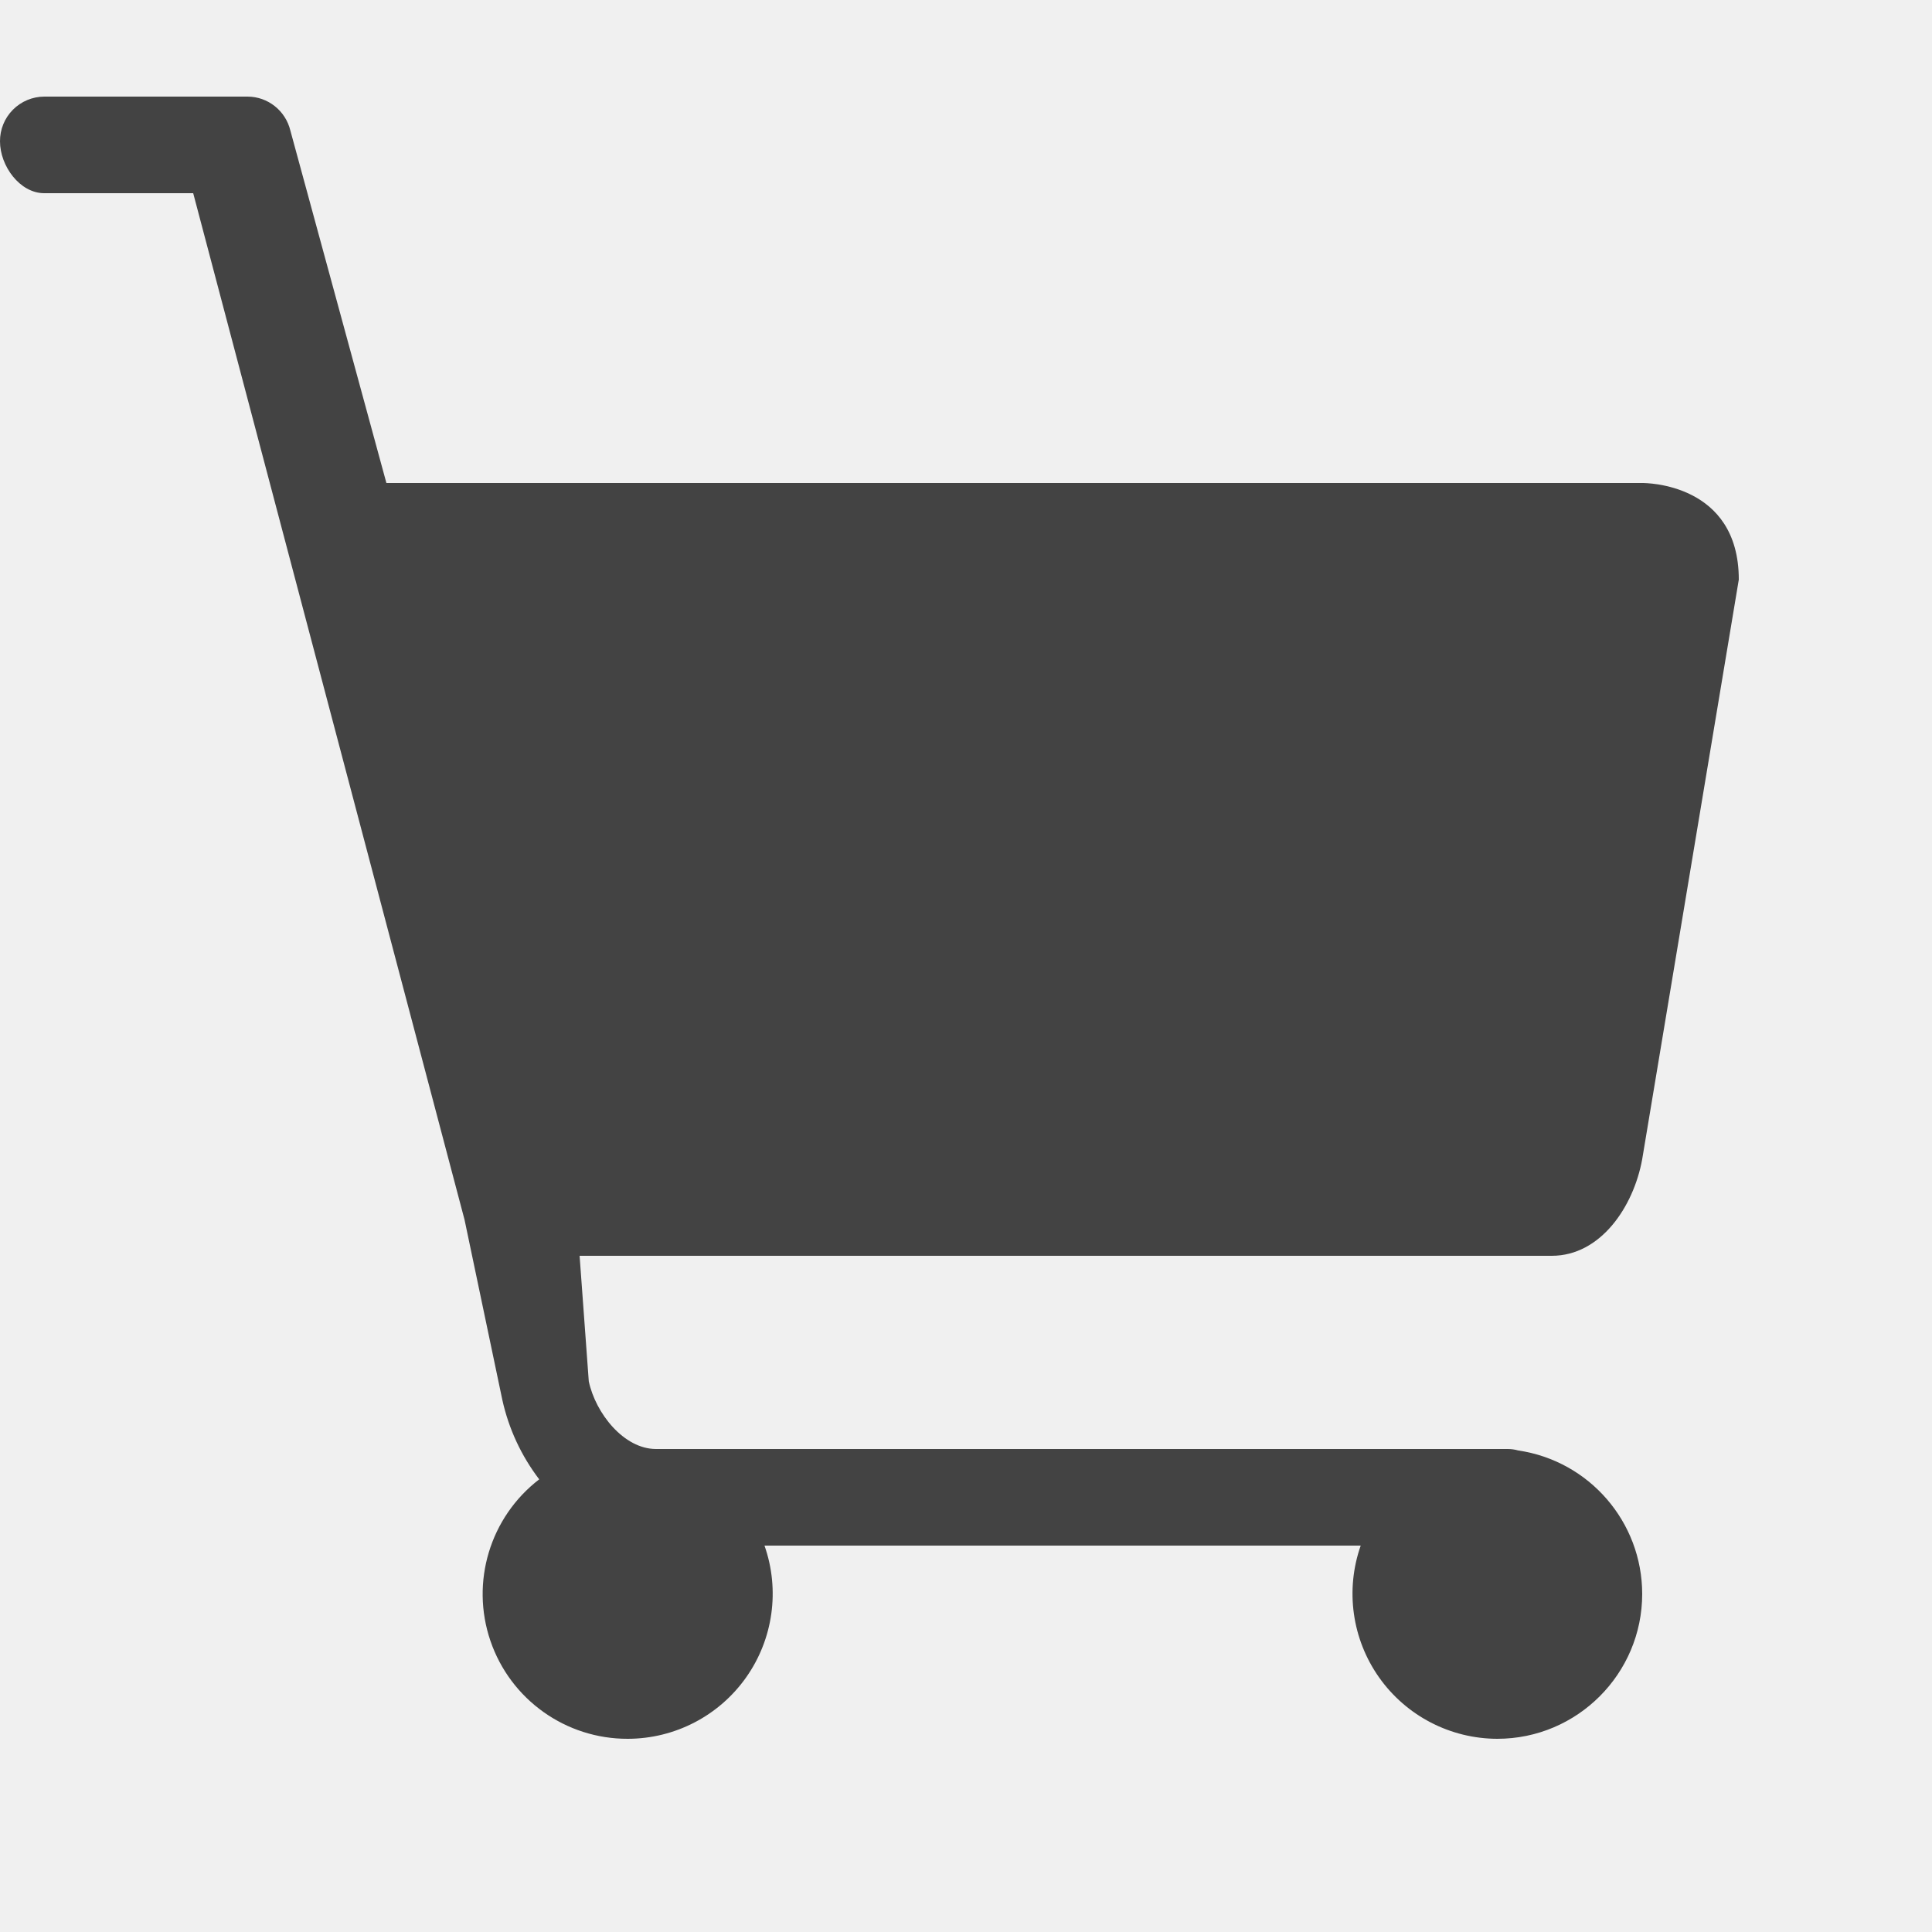
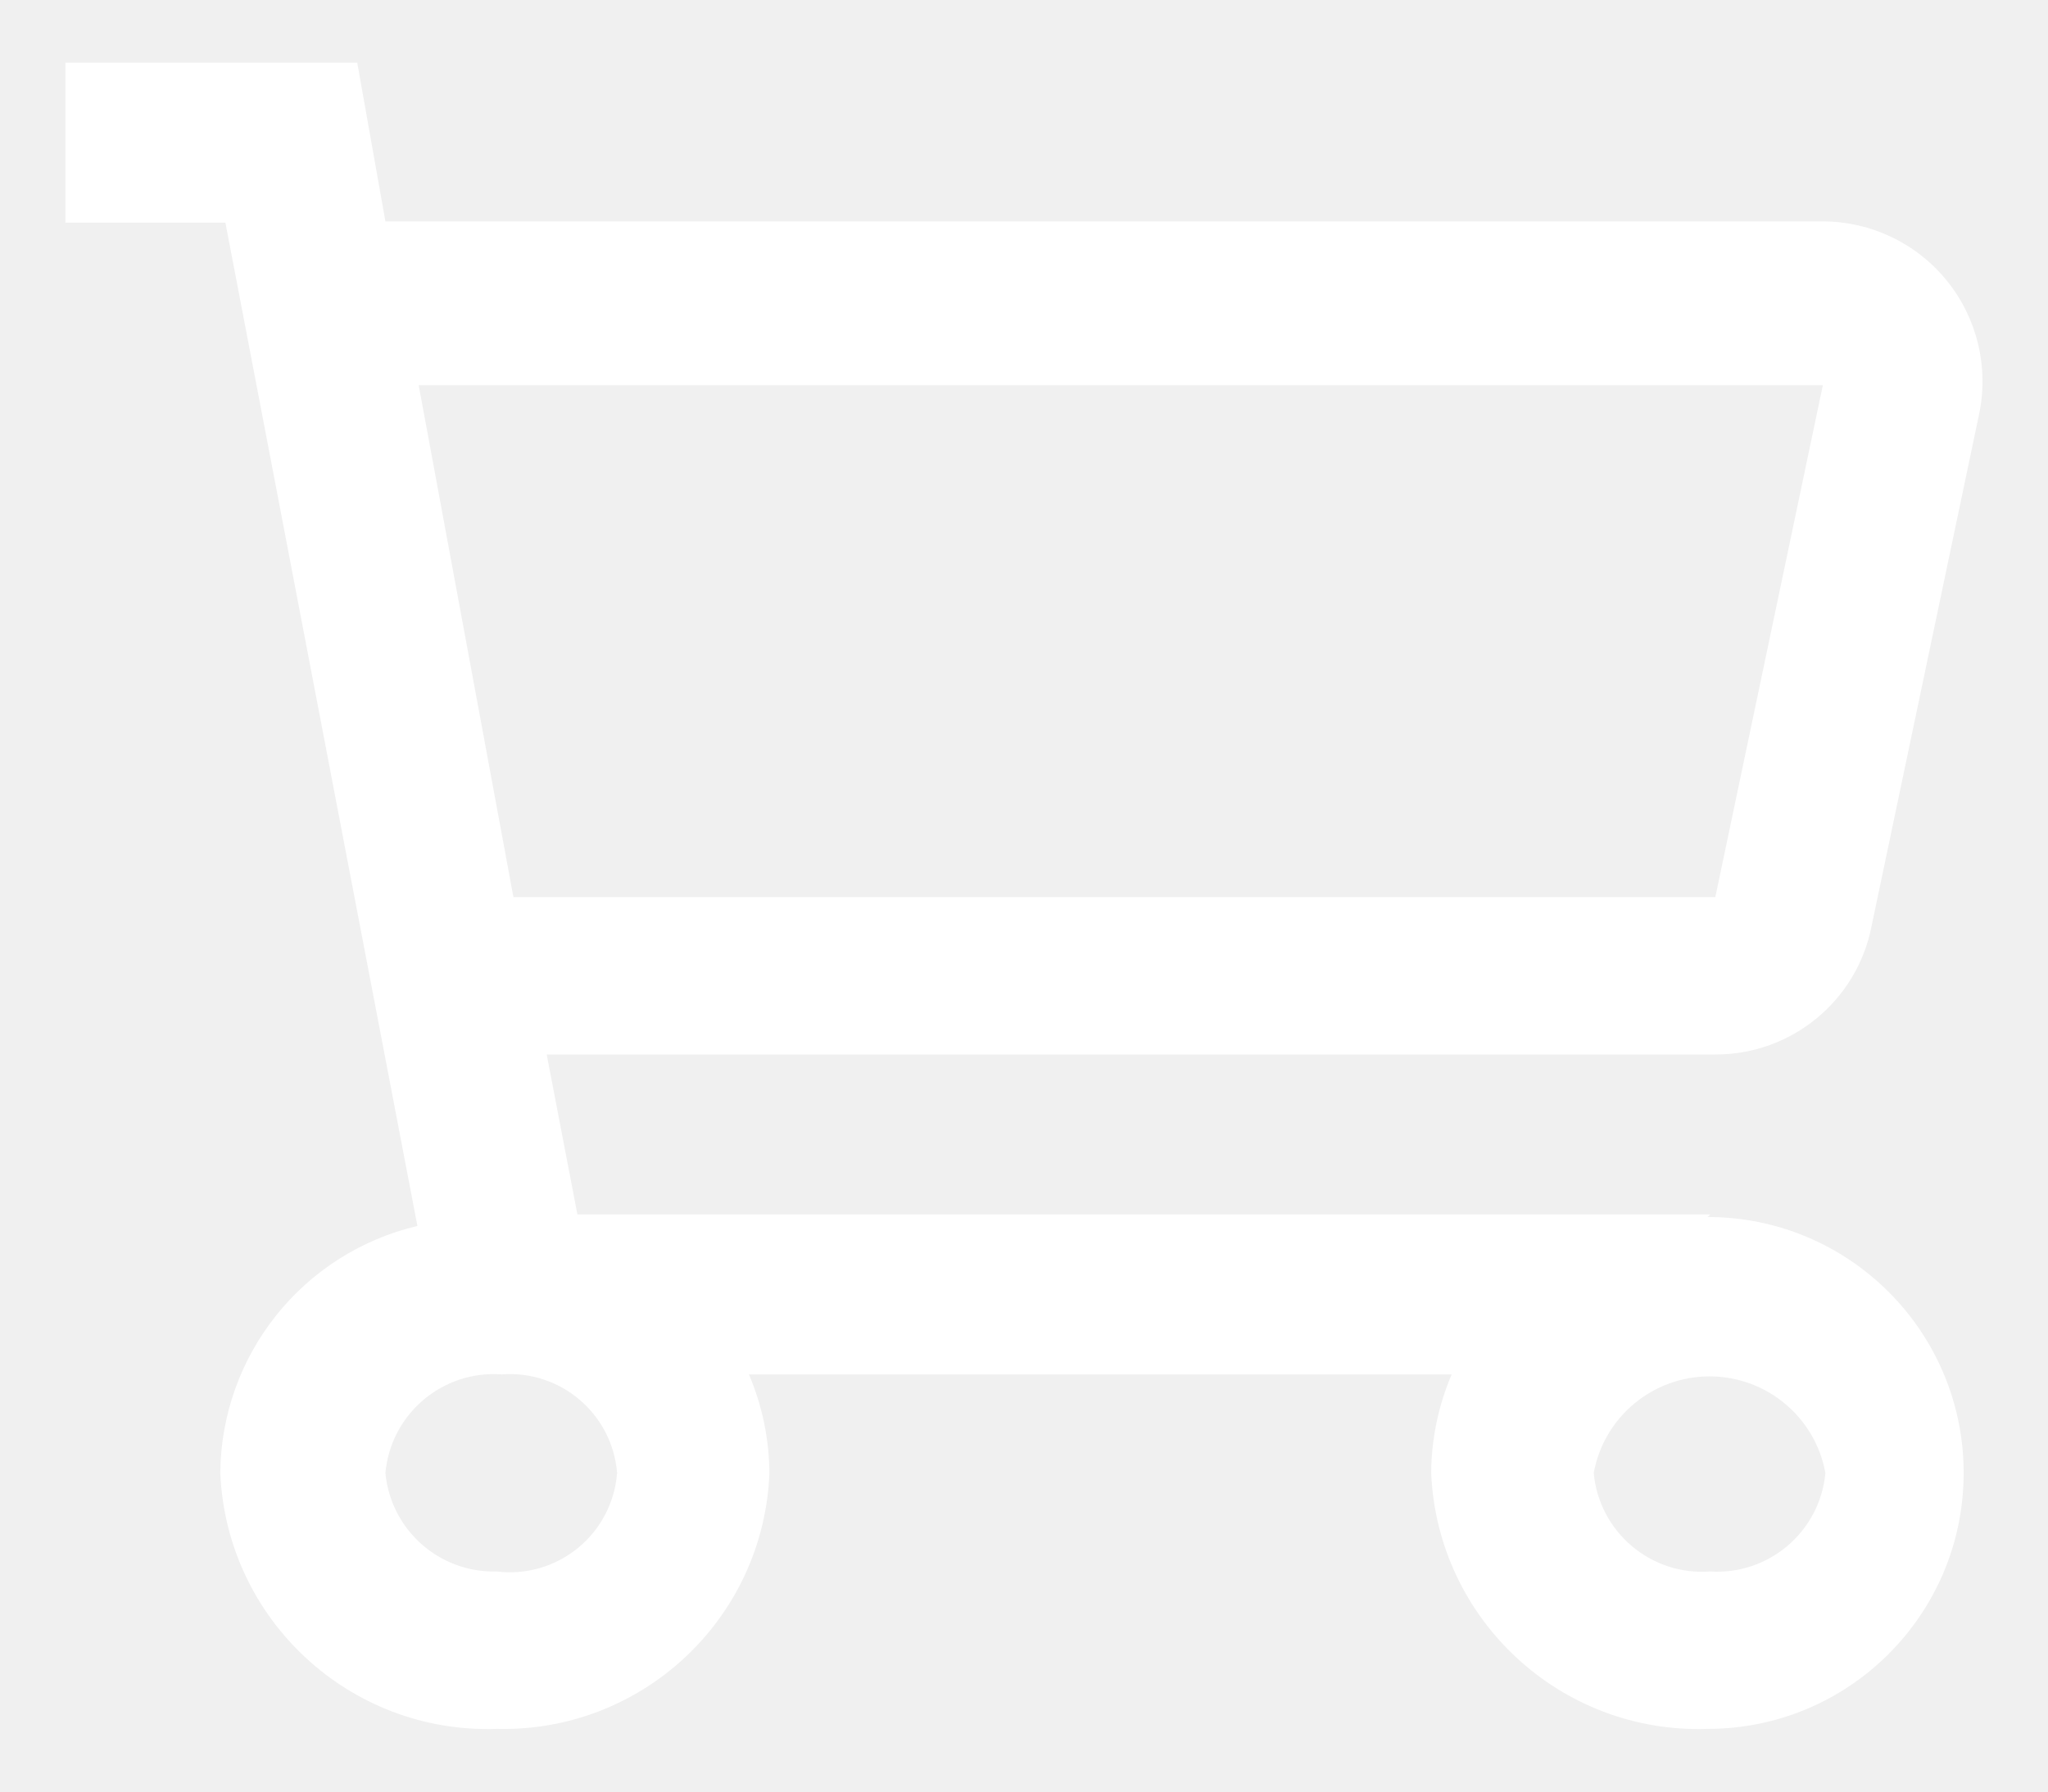
- <svg xmlns="http://www.w3.org/2000/svg" fill="none" viewBox="0 0 20 20">
-   <path d="M4 5h13c.037 0 1 .001 1 1l-1 6c-.089.491-.43 1-.936 1H6l.095 1.299c.07.33.362.701.696.701h8.816c.037 0 .074.005.109.015A1.503 1.503 0 0117 16.5c0 .827-.673 1.5-1.5 1.5a1.502 1.502 0 01-1.414-2H7.914A1.502 1.502 0 016.5 18a1.498 1.498 0 01-.918-2.686 2.102 2.102 0 01-.382-.823l-.391-1.864L2 2H.458C.205 2 0 1.718 0 1.463A.46.46 0 01.458 1h2.104c.21 0 .394.145.444.352L4 5z" fill="#434343" />
+ <svg xmlns="http://www.w3.org/2000/svg" fill="none" viewBox="0 0 16 14">
+   <path d="M13.361 9.49h-8.85l-.24-1.25h9.13a1.24 1.24 0 001.22-1l.84-4a1.25 1.25 0 00-1.22-1.51H3.011L2.791.49H.511v1.25h1.25l1.5 7.84a2 2 0 00-1.54 1.93 2.09 2.09 0 002.16 2 2.08 2.08 0 002.13-2 2 2 0 00-.16-.77h5.49a2.002 2.002 0 00-.16.77 2.09 2.09 0 002.16 2 2 2 0 100-4l.02-.02zm.88-6.48l-.84 4h-9.39l-.74-4h10.97zm-10.36 9.27a.85.85 0 01-.87-.77.85.85 0 01.91-.77.84.84 0 01.9.77.84.84 0 01-.94.77zm9.48 0a.85.85 0 01-.91-.77.92.92 0 011.81 0 .85.85 0 01-.9.77z" fill="#fff" />
</svg>
